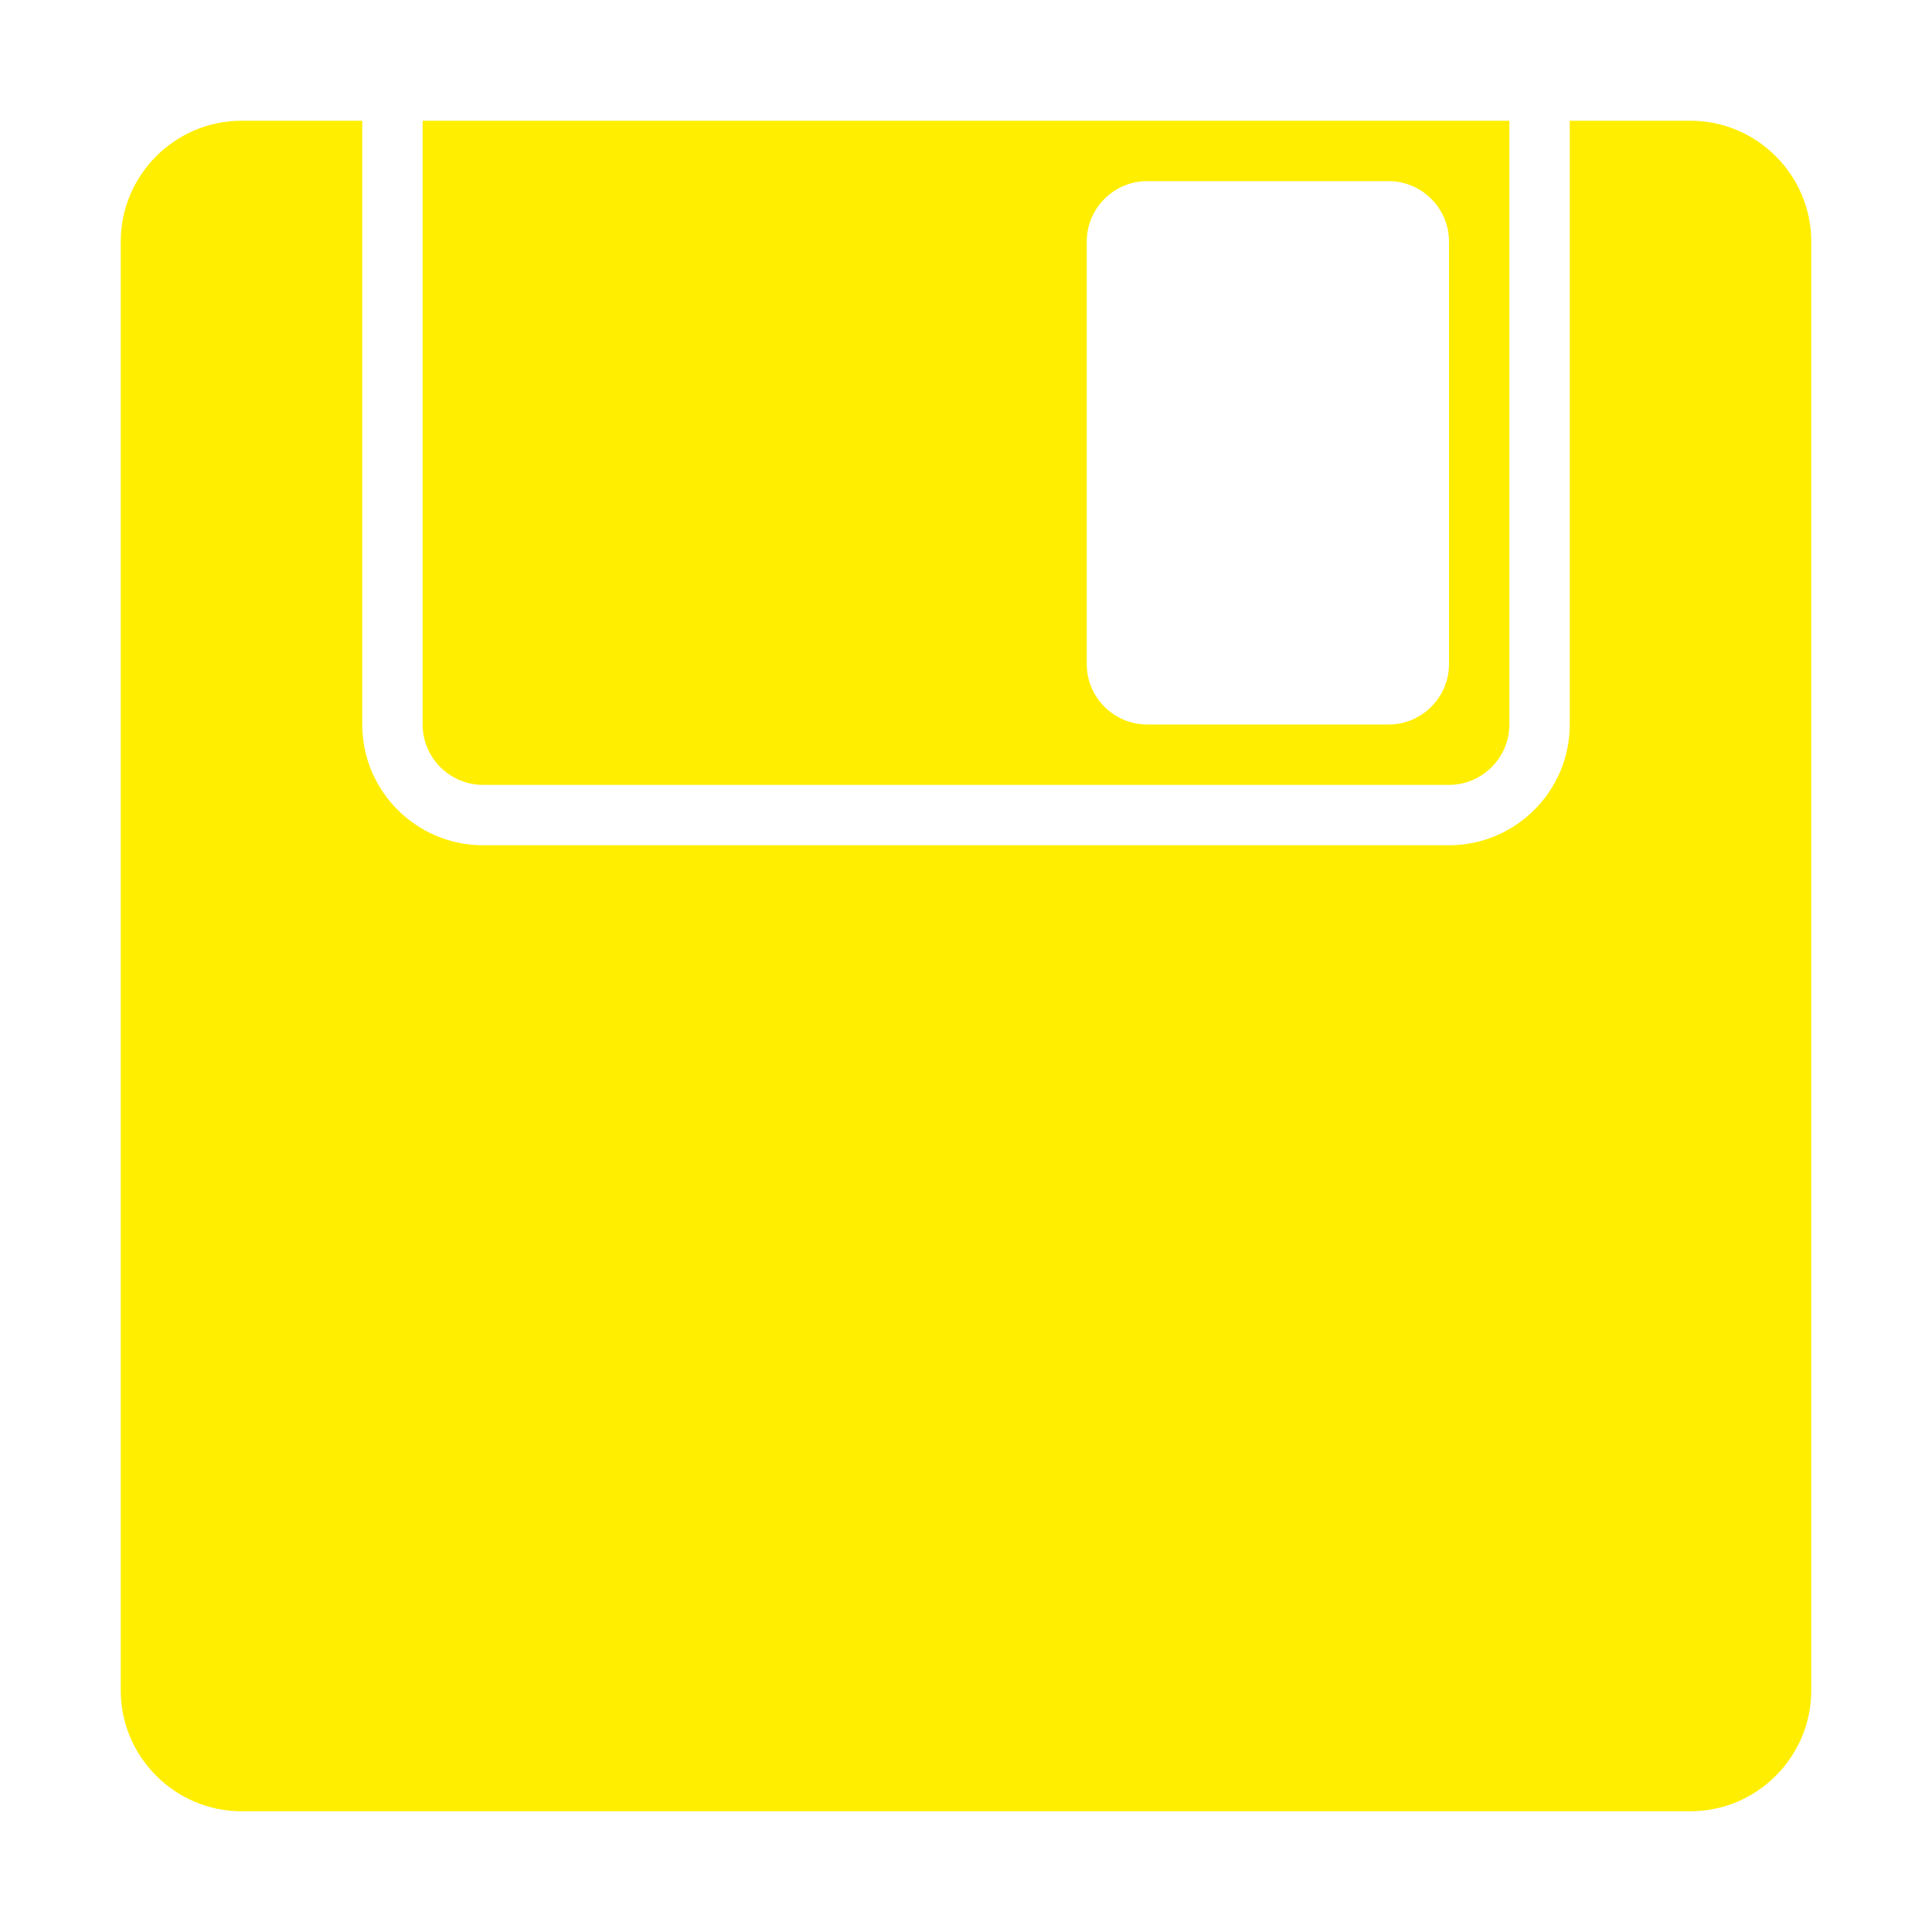
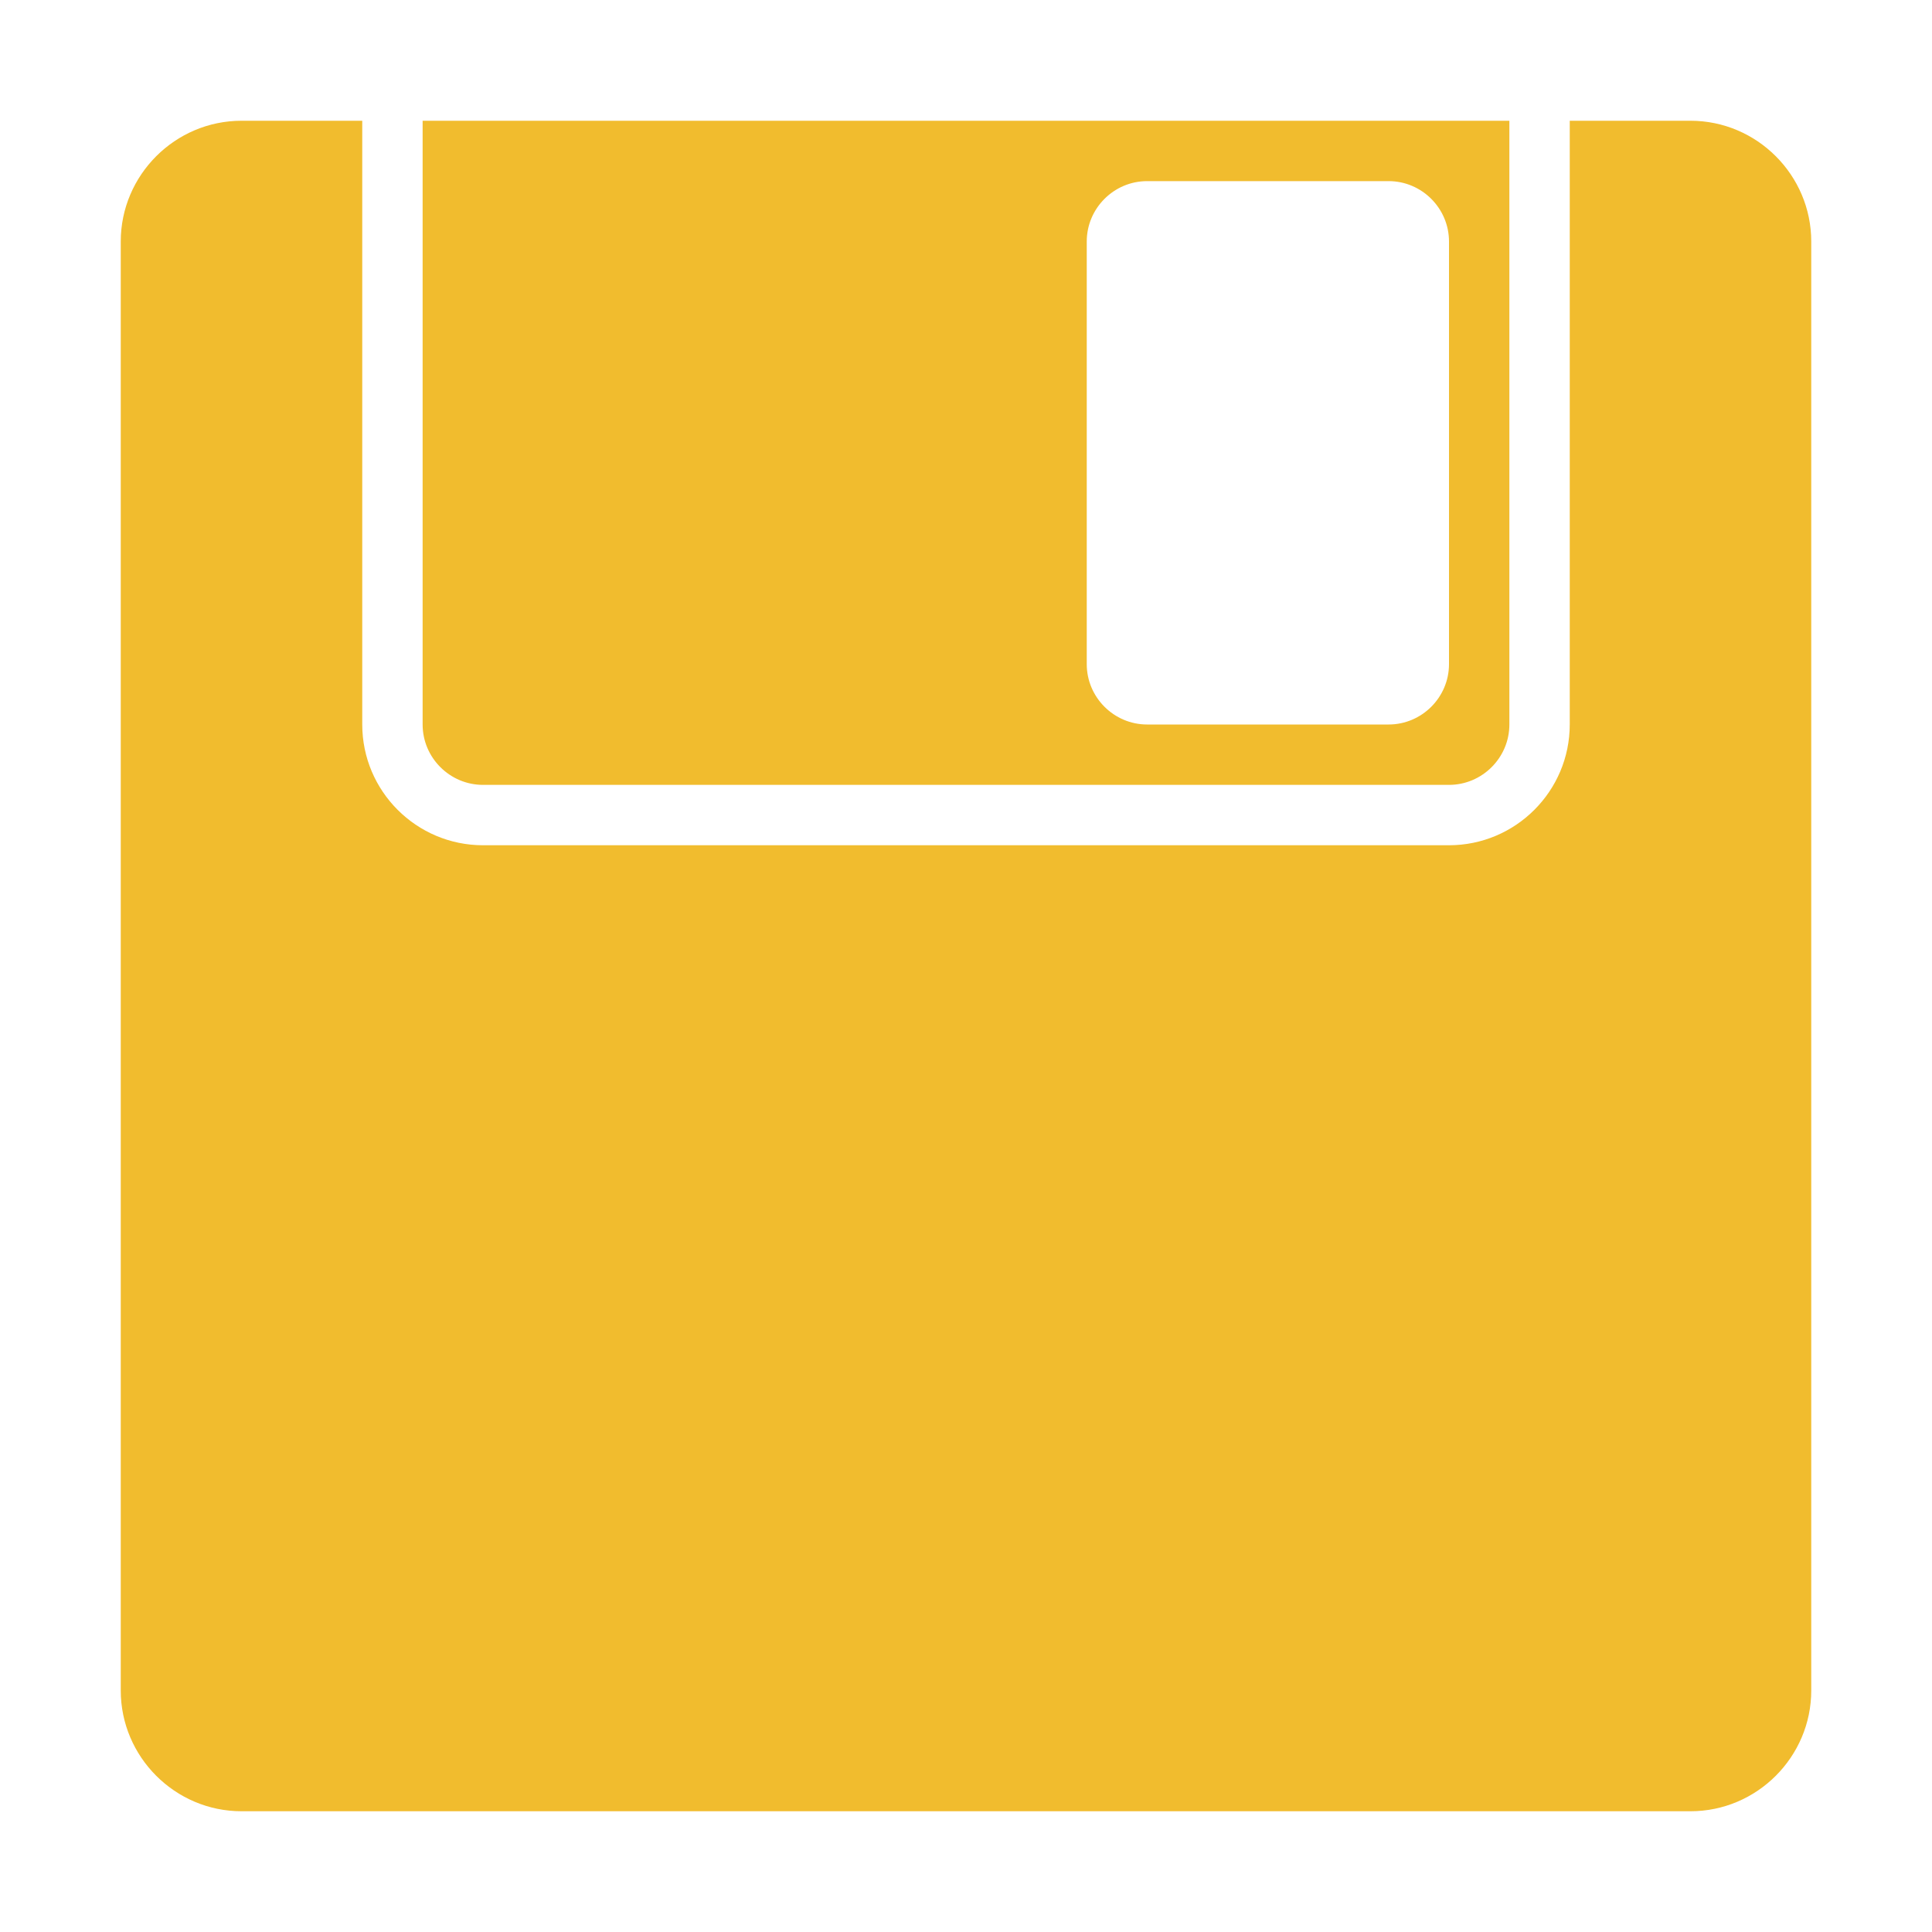
<svg xmlns="http://www.w3.org/2000/svg" version="1.1" id="Uploaded to svgrepo.com" width="800px" height="800px" viewBox="0 0 32 32" xml:space="preserve">
-   <path fill="#ffee00" class="puchipuchi_een" d="M8,13h16c0.55,0,1-0.45,1-1V2H7v10C7,12.55,7.45,13,8,13z M18,4c0-0.55,0.45-1,1-1h4  c0.55,0,1,0.45,1,1v7c0,0.55-0.45,1-1,1h-4c-0.55,0-1-0.45-1-1V4z M30,4v24c0,1.1-0.9,2-2,2H4c-1.1,0-2-0.9-2-2V4c0-1.1,0.9-2,2-2h2  v10c0,1.103,0.897,2,2,2h16c1.103,0,2-0.897,2-2V2h2C29.1,2,30,2.9,30,4z" />
+   <path fill="#f1bc2e" class="puchipuchi_een" d="M8,13h16c0.55,0,1-0.45,1-1V2H7v10C7,12.55,7.45,13,8,13z M18,4c0-0.55,0.45-1,1-1h4  c0.55,0,1,0.45,1,1v7c0,0.55-0.45,1-1,1h-4c-0.55,0-1-0.45-1-1V4z M30,4v24c0,1.1-0.9,2-2,2H4c-1.1,0-2-0.9-2-2V4c0-1.1,0.9-2,2-2h2  v10c0,1.103,0.897,2,2,2h16c1.103,0,2-0.897,2-2V2h2C29.1,2,30,2.9,30,4z" />
</svg>
